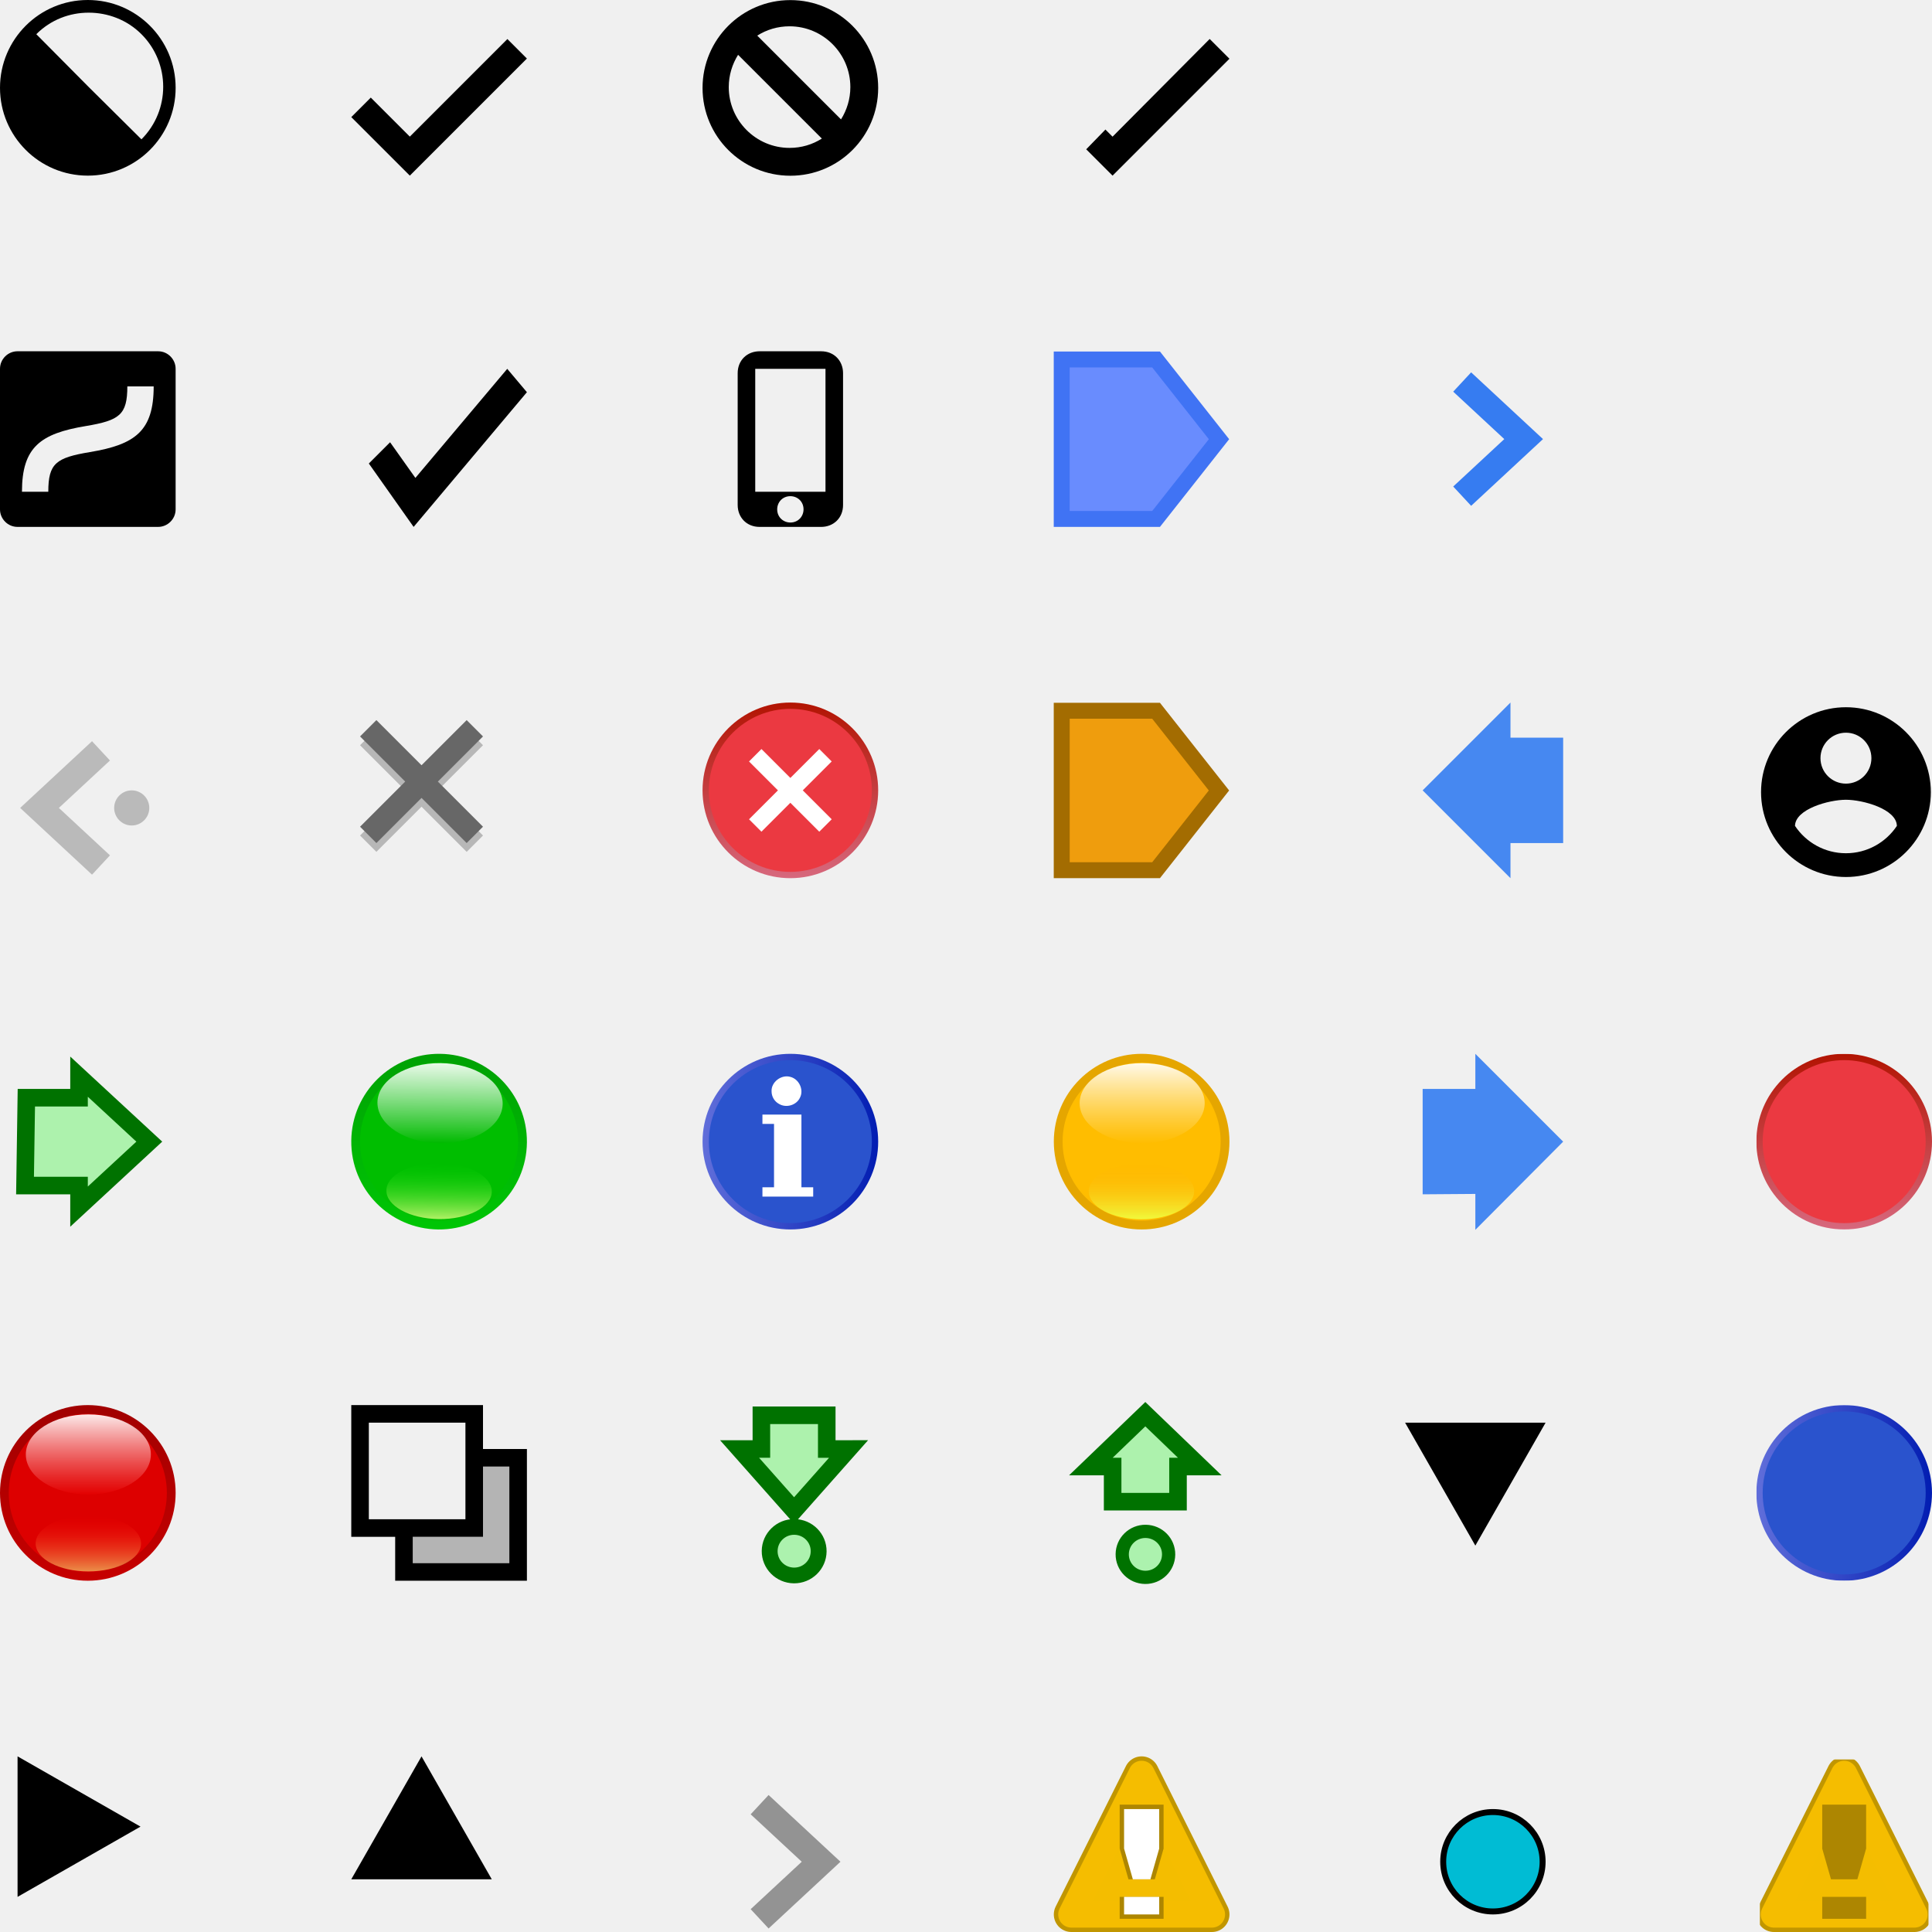
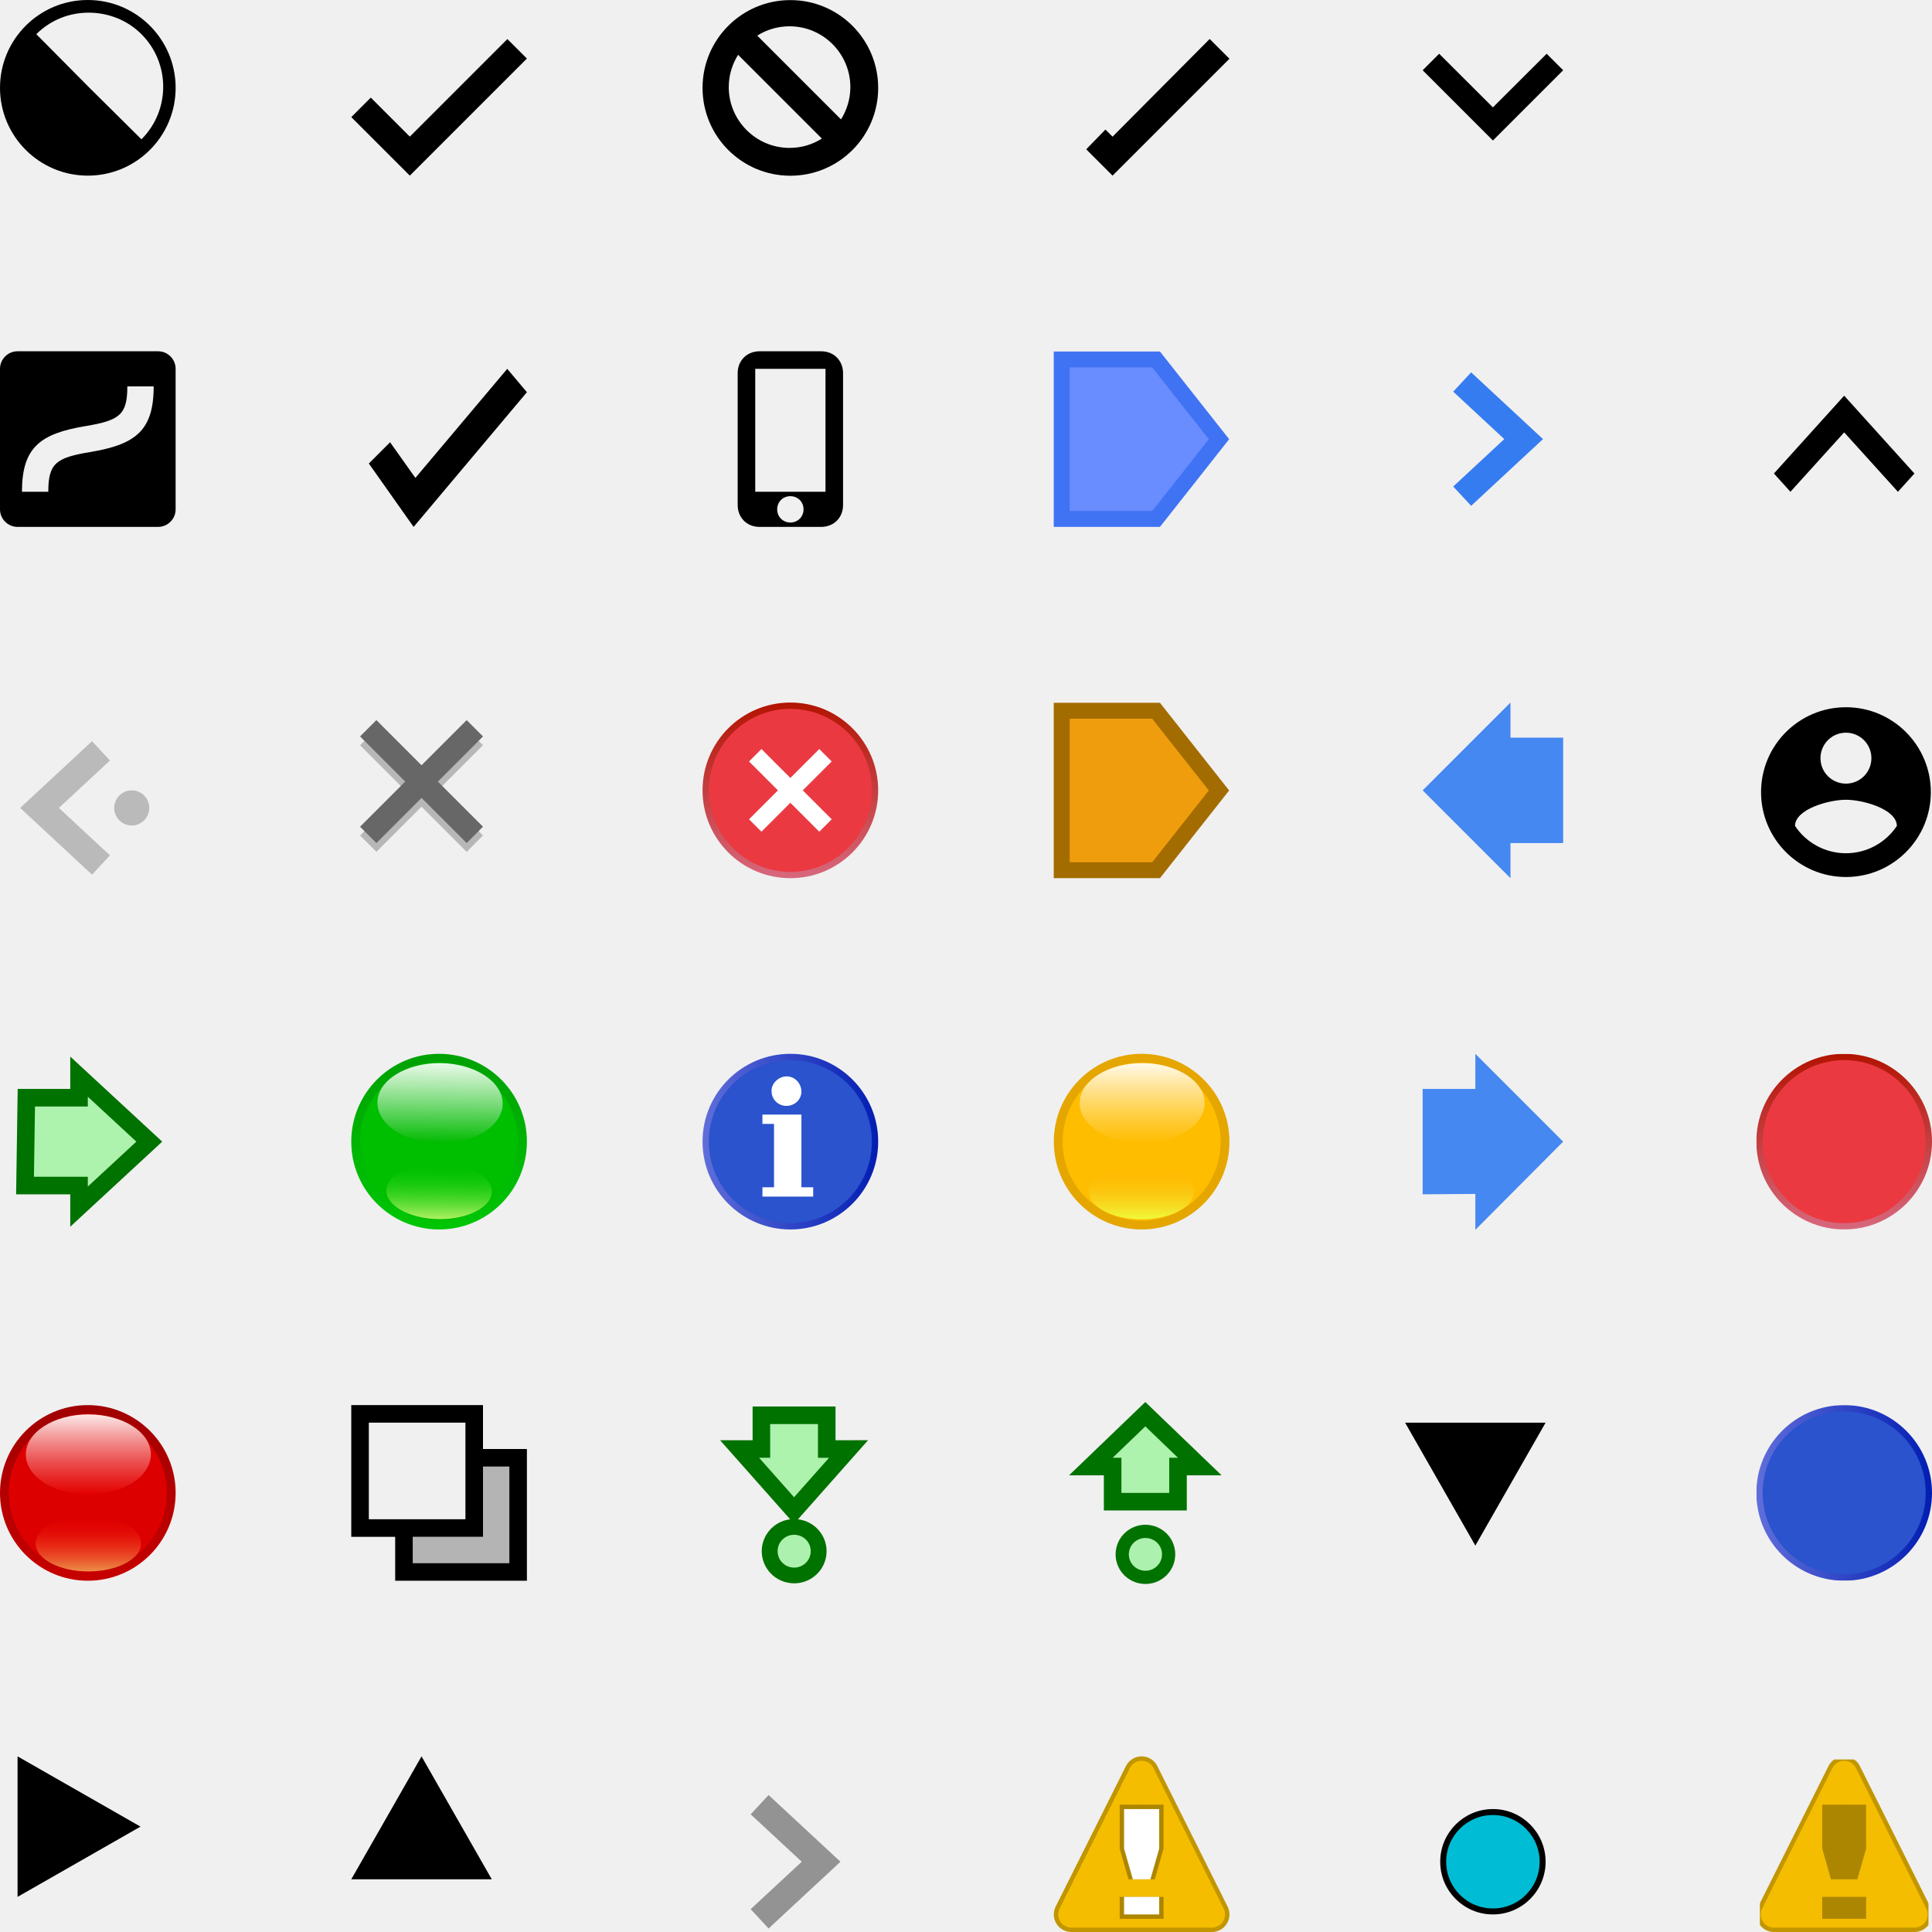
<svg xmlns="http://www.w3.org/2000/svg" xmlns:xlink="http://www.w3.org/1999/xlink" width="110" height="110" id="svg4185" version="1.1">
  <defs id="defs4457">
    <linearGradient id="sprite9_a-2" x1="113" x2="127" y1="104" y2="104" gradientTransform="matrix(0.71429,0,0,0.71429,-0.714,-69.286)" gradientUnits="userSpaceOnUse" xlink:href="#sprite9_d-9" />
    <linearGradient id="sprite9_d-9">
      <stop stop-color="#606eda" offset="0" id="stop4292-1" />
      <stop stop-color="#021db2" offset="1" id="stop4294-2" />
    </linearGradient>
    <linearGradient id="sprite6_a-0" x2="24" gradientTransform="matrix(0,-0.41667,-0.41667,0,25,10)" gradientUnits="userSpaceOnUse" xlink:href="#sprite6_b-6" />
    <linearGradient id="sprite6_b-6">
      <stop stop-color="#d7687d" offset="0" id="stop4236-2" />
      <stop stop-color="#b21402" offset="1" id="stop4238-6" />
    </linearGradient>
  </defs>
  <g id="g4187" transform="translate(0,20)">
    <path transform="translate(-80,-20)" d="m 80,20.995 c 0,-0.55 0.456,-0.995 0.995,-0.995 h 8.009 c 0.55,0 0.995,0.456 0.995,0.995 v 8.009 c 0,0.55 -0.456,0.995 -0.995,0.995 H 80.995 C 80.446,30 80,29.544 80,29.004 z m 5.123,4.744 c 2.567,-0.428 3.627,-1.193 3.627,-3.74 h -1.5 c 0,1.62 -0.441,1.938 -2.373,2.26 -2.567,0.428 -3.627,1.193 -3.627,3.74 h 1.5 c 0,-1.62 0.441,-1.938 2.373,-2.26 z" id="path4191" />
  </g>
  <g transform="translate(20,20)" id="g4193">
    <path transform="translate(-128,-109)" d="m 131.65,116.21 -1.44,-2.03 -1.21,1.21 2.55,3.61 6.45,-7.67 -1.12,-1.33 z" id="path4197" />
  </g>
  <g transform="translate(0,40)" id="g4199">
    <path transform="translate(-40,-19)" d="m 46.5,25 c 0,0.55 0.45,1 1,1 0.55,0 1,-0.45 1,-1 0,-0.55 -0.45,-1 -1,-1 -0.55,0 -1,0.45 -1,1" id="path4203" style="fill:#bababa" />
    <path transform="translate(-40,-19)" d="m 45.75,21.75 -3.5,3.25 3.5,3.25" id="path4205" style="fill:none;stroke:#bababa;stroke-width:1.5" />
  </g>
  <g transform="translate(20,40)" id="g4207">
    <path transform="translate(-177,-98)" d="m 184.5,100.43 -0.93,-0.93 -2.57,2.57 -2.57,-2.57 -0.93,0.93 2.57,2.57 -2.57,2.57 0.93,0.93 2.57,-2.57 2.57,2.57 0.93,-0.93 -2.57,-2.57 2.57,-2.57 z" id="path4211" style="fill-opacity:0.24" />
    <path transform="translate(-177,-98)" d="M 184.5,99.93 183.57,99 181,101.57 178.43,99 l -0.93,0.93 2.57,2.57 -2.57,2.57 0.93,0.93 2.57,-2.57 2.57,2.57 0.93,-0.93 -2.57,-2.57 2.57,-2.57 z" id="path4213" style="fill:#676767" />
  </g>
  <g transform="translate(40,20)" id="g4215">
    <path transform="translate(-100,0)" d="m 103.25,-4.7795e-7 c -0.7,0 -1.25,0.5 -1.25,1.25 v 7.5 c 0,0.7 0.5,1.25 1.25,1.25 h 3.5 c 0.7,0 1.25,-0.5 1.25,-1.25 v -7.5 C 108,0.55 107.5,-4.7795e-7 106.75,-4.7795e-7 z M 103,1 h 4 V 8 h -4 z m 2,7.25 c 0.4,0 0.75,0.3 0.75,0.75 0,0.4 -0.3,0.75 -0.75,0.75 -0.4,0 -0.75,-0.3 -0.75,-0.75 0,-0.4 0.3,-0.75 0.75,-0.75 z" id="path4219" />
  </g>
  <g transform="translate(40,40)" id="g4221">
    <path transform="translate(-20,0)" d="m 25,-4.7795e-7 c -2.76,0 -5,2.24 -5,5 0,2.76 2.24,5 5,5 2.76,0 5,-2.24 5,-5 C 30,2.24 27.76,-4.7795e-7 25,-4.7795e-7" id="path4225" style="fill:url(#sprite6_a)" />
    <path transform="translate(-20,0)" d="m 20.36,5 c 0,2.56 2.08,4.64 4.64,4.64 2.56,0 4.64,-2.08 4.64,-4.64 0,-2.56 -2.08,-4.64 -4.64,-4.64 -2.56,0 -4.64,2.08 -4.64,4.64" id="path4227" style="fill:#eb3941" />
    <path transform="translate(-20,0)" d="m 23,3 4,4" id="path4229" style="stroke:#ffffff" />
    <path transform="translate(-20,0)" d="M 27,3 23,7" id="path4231" style="stroke:#ffffff" />
    <defs id="defs4233">
      <linearGradient id="sprite6_b">
        <stop stop-color="#d7687d" offset="0" id="stop4236" />
        <stop stop-color="#b21402" offset="1" id="stop4238" />
      </linearGradient>
      <linearGradient id="sprite6_a" x2="24" gradientTransform="matrix(0,-0.41667,-0.41667,0,25,10)" gradientUnits="userSpaceOnUse" xlink:href="#sprite6_b" />
    </defs>
  </g>
  <path style="fill:#adf2ad;stroke:#007200;stroke-width:1;stroke-miterlimit:4;stroke-dasharray:none" id="path4245" d="M 4.5,61.3 8.5,65 4.5,68.7 l 0,-1.2 -3.075,0 0.075,-5 3,0 z" />
  <g transform="translate(20,60)" id="g4247">
    <path transform="translate(-140,0)" d="m 144.95,10 c -2.76,-0.03 -4.98,-2.29 -4.95,-5.05 0.03,-2.76 2.29,-4.98 5.05,-4.95 2.76,0.03 4.98,2.29 4.95,5.05 -0.03,2.76 -2.29,4.98 -5.05,4.95 z" id="path4251" style="fill:url(#sprite8_a)" />
    <path transform="translate(-140,0)" d="m 149.5,5.05 c -0.03,2.49 -2.06,4.48 -4.55,4.45 -2.49,-0.03 -4.48,-2.06 -4.45,-4.55 0.03,-2.49 2.06,-4.48 4.55,-4.45 2.49,0.03 4.48,2.06 4.45,4.55 z" id="path4253" style="fill:#00be00" />
    <path transform="translate(-140,0)" d="m 145.08,0.53 c 1.97,0.02 3.55,1.06 3.54,2.32 -0.01,1.26 -1.62,2.26 -3.59,2.24 -1.97,-0.02 -3.55,-1.06 -3.54,-2.32 0.01,-1.26 1.62,-2.26 3.59,-2.24 z" id="path4255" style="fill:url(#sprite8_b)" />
    <path transform="translate(-140,0)" d="m 144.98,9.41 c 1.66,0.02 3.01,-0.68 3.02,-1.56 0.01,-0.88 -1.33,-1.61 -2.98,-1.63 -1.66,-0.02 -3.01,0.68 -3.02,1.56 -0.01,0.88 1.33,1.61 2.98,1.63 z" id="path4257" style="fill:url(#sprite8_c)" />
    <defs id="defs4259">
      <linearGradient id="sprite8_j">
        <stop stop-color="#00d600" stop-opacity="0" offset="0" id="stop4262" />
        <stop stop-color="#d8fc7b" stop-opacity=".81" offset="1" id="stop4264" />
      </linearGradient>
      <linearGradient id="sprite8_k">
        <stop stop-color="#00ba00" offset="0" id="stop4267" />
        <stop stop-color="#fff" stop-opacity=".91" offset="1" id="stop4269" />
      </linearGradient>
      <linearGradient id="sprite8_l">
        <stop stop-color="#00a104" offset="0" id="stop4272" />
        <stop stop-color="#00c605" offset="1" id="stop4274" />
      </linearGradient>
      <linearGradient id="sprite8_c" x1="227.88" x2="235.12" y1="103.16" y2="103.16" gradientTransform="matrix(-0.0048,0.4396,0.78038,0.00853,65.608,-94.834)" gradientUnits="userSpaceOnUse" xlink:href="#sprite8_j" />
      <linearGradient id="sprite8_b" x1="227.88" x2="235.12" y1="103.16" y2="103.16" gradientTransform="matrix(0.00687,-0.62923,0.9267,0.01012,47.871,147.44)" gradientUnits="userSpaceOnUse" xlink:href="#sprite8_k" />
      <linearGradient id="sprite8_a" x1="227.88" x2="235.12" y1="103.16" y2="103.16" gradientTransform="matrix(-0.01507,1.3791,-1.3006,-0.0142,282.66,-312.8)" gradientUnits="userSpaceOnUse" xlink:href="#sprite8_l" />
    </defs>
  </g>
  <g transform="translate(40,60)" id="g4279">
    <path transform="translate(-80,0)" d="m 85,-4.7795e-7 c -2.76,0 -5,2.24 -5,5 0,2.76 2.24,5 5,5 2.76,0 5,-2.24 5,-5 C 90,2.24 87.76,-4.7795e-7 85,-4.7795e-7" id="path4283" style="fill:url(#sprite9_a)" />
    <path transform="translate(-80,0)" d="m 80.36,5 c 0,2.56 2.08,4.64 4.64,4.64 2.56,0 4.64,-2.08 4.64,-4.64 0,-2.56 -2.08,-4.64 -4.64,-4.64 -2.56,0 -4.64,2.08 -4.64,4.64" id="path4285" style="fill:#2a53cd" />
    <path transform="translate(-80,0)" d="m 83.93,2.14 c -0.03,-0.53 0.55,-0.97 1.06,-0.83 0.5,0.12 0.79,0.73 0.56,1.18 -0.2,0.44 -0.79,0.61 -1.2,0.36 C 84.09,2.71 83.93,2.43 83.93,2.14 z m 1.7,5.46 H 86.3 V 8.13 H 83.41 V 7.6 h 0.66 V 3.99 H 83.41 V 3.46 h 2.22 V 7.6 z" id="path4287" style="fill:#ffffff" />
    <defs id="defs4289">
      <linearGradient id="sprite9_d">
        <stop stop-color="#606eda" offset="0" id="stop4292" />
        <stop stop-color="#021db2" offset="1" id="stop4294" />
      </linearGradient>
      <linearGradient id="sprite9_a" x1="113" x2="127" y1="104" y2="104" gradientTransform="matrix(0.71429,0,0,0.71429,-0.714,-69.286)" gradientUnits="userSpaceOnUse" xlink:href="#sprite9_d" />
    </defs>
  </g>
  <g transform="translate(60,20)" id="g4297">
    <path transform="translate(-160,-20)" d="m 160.45,20.467 v 9.079 h 5.373 l 3.582,-4.54 -3.582,-4.539 z" id="path4301" style="fill:#698cfe;stroke:#4073f4;stroke-width:0.908" />
  </g>
  <g transform="translate(60,40)" id="g4303">
    <path transform="translate(-140,-20)" d="m 140.45,20.467 v 9.079 h 5.372 l 3.581,-4.54 -3.581,-4.539 z" id="path4307" style="fill:#ef9d0d;stroke:#a36c01;stroke-width:0.908" />
  </g>
  <g transform="translate(60,60)" id="g4309">
    <path transform="translate(-160,0)" d="m 165,10 c -2.76,0 -5,-2.24 -5,-5 0,-2.76 2.24,-5 5,-5 2.76,0 5,2.24 5,5 0,2.76 -2.24,5 -5,5 z" id="path4313" style="fill:#e5a600" />
    <path transform="translate(-160,0)" d="m 169.5,5 c 0,2.49 -2.01,4.5 -4.5,4.5 -2.49,0 -4.5,-2.01 -4.5,-4.5 0,-2.49 2.01,-4.5 4.5,-4.5 2.49,0 4.5,2.01 4.5,4.5 z" id="path4315" style="fill:#ffbd00" />
    <path transform="translate(-160,0)" d="m 165.03,0.53 c 1.97,0 3.56,1.02 3.56,2.28 0,1.26 -1.59,2.28 -3.56,2.28 -1.97,0 -3.56,-1.02 -3.56,-2.28 0,-1.26 1.59,-2.28 3.56,-2.28 z" id="path4317" style="fill:url(#sprite12_a)" />
    <path transform="translate(-160,0)" d="m 164.99,9.42 c 1.66,0 3,-0.71 3,-1.59 0,-0.88 -1.34,-1.59 -3,-1.59 -1.66,0 -3,0.71 -3,1.59 0,0.88 1.34,1.59 3,1.59 z" id="path4319" style="fill:url(#sprite12_b)" />
    <defs id="defs4321">
      <linearGradient id="sprite12_l">
        <stop stop-color="#ffa801" stop-opacity="0" offset="0" id="stop4324" />
        <stop stop-color="#f0fb3d" offset="1" id="stop4326" />
      </linearGradient>
      <linearGradient id="sprite12_m">
        <stop stop-color="#ffbd00" stop-opacity=".65" offset="0" id="stop4329" />
        <stop stop-color="#fff" stop-opacity=".91" offset="1" id="stop4331" />
      </linearGradient>
      <linearGradient id="sprite12_b" x1="227.88" x2="235.12" y1="103.16" y2="103.16" gradientTransform="matrix(0,0.43966,0.78049,0,84.444,-93.924)" gradientUnits="userSpaceOnUse" xlink:href="#sprite12_l" />
      <linearGradient id="sprite12_a" x1="227.88" x2="235.12" y1="103.16" y2="103.16" gradientTransform="matrix(0,-0.62931,0.92683,0,69.47,148.53)" gradientUnits="userSpaceOnUse" xlink:href="#sprite12_m" />
    </defs>
  </g>
  <g transform="translate(0,80)" id="g4335">
    <path transform="translate(-120,0)" d="m 125,10 c -2.76,0 -5,-2.24 -5,-5 0,-2.76 2.24,-5 5,-5 2.76,0 5,2.24 5,5 0,2.76 -2.24,5 -5,5 z" id="path4339" style="fill:url(#sprite13_a)" />
    <path transform="translate(-120,0)" d="m 129.5,5 c 0,2.49 -2.01,4.5 -4.5,4.5 -2.49,0 -4.5,-2.01 -4.5,-4.5 0,-2.49 2.01,-4.5 4.5,-4.5 2.49,0 4.5,2.01 4.5,4.5 z" id="path4341" style="fill:#dd0000" />
    <path transform="translate(-120,0)" d="m 125.03,0.53 c 1.97,0 3.56,1.02 3.56,2.28 0,1.26 -1.59,2.28 -3.56,2.28 -1.97,0 -3.56,-1.02 -3.56,-2.28 0,-1.26 1.59,-2.28 3.56,-2.28 z" id="path4343" style="fill:url(#sprite13_b)" />
    <path transform="translate(-120,0)" d="m 125.03,9.47 c 1.66,0 3,-0.71 3,-1.59 0,-0.88 -1.34,-1.59 -3,-1.59 -1.66,0 -3,0.71 -3,1.59 0,0.88 1.34,1.59 3,1.59 z" id="path4345" style="fill:url(#sprite13_c)" />
    <defs id="defs4347">
      <linearGradient id="sprite13_g">
        <stop stop-color="red" stop-opacity="0" offset="0" id="stop4350" />
        <stop stop-color="#f0cb68" stop-opacity=".71" offset="1" id="stop4352" />
      </linearGradient>
      <linearGradient id="sprite13_h">
        <stop stop-color="#e60000" stop-opacity=".65" offset="0" id="stop4355" />
        <stop stop-color="#fff" stop-opacity=".91" offset="1" id="stop4357" />
      </linearGradient>
      <linearGradient id="sprite13_i">
        <stop stop-color="#a10000" offset="0" id="stop4360" />
        <stop stop-color="#c60000" offset="1" id="stop4362" />
      </linearGradient>
      <linearGradient id="sprite13_c" x1="227.88" x2="235.12" y1="103.16" y2="103.16" gradientTransform="matrix(0,0.43966,0.78049,0,44.488,-93.88)" gradientUnits="userSpaceOnUse" xlink:href="#sprite13_g" />
      <linearGradient id="sprite13_b" x1="227.88" x2="235.12" y1="103.16" y2="103.16" gradientTransform="matrix(0,-0.62931,0.92683,0,29.47,148.53)" gradientUnits="userSpaceOnUse" xlink:href="#sprite13_h" />
      <linearGradient id="sprite13_a" x1="227.88" x2="235.12" y1="103.16" y2="103.16" gradientTransform="matrix(0,1.3793,-1.3008,0,259.08,-314.35)" gradientUnits="userSpaceOnUse" xlink:href="#sprite13_i" />
    </defs>
  </g>
  <g transform="translate(20,80)" id="g4367">
    <path transform="translate(-60,-20)" d="M 60,20 H 70 V 30 H 60 z" id="path4371" style="fill:none" />
    <path transform="translate(-60,-20)" d="M 67.5,22.5 V 20 H 60 v 7.5 h 2.5 V 30 H 70 V 22.5 z M 61,21 h 5.5 v 5.5 H 61 z m 2.5,6.5 h 4 v -4 H 69 V 29 h -5.5 z" id="path4373" />
    <path d="m 3.5,7.5 h 4 v -4 H 9 V 9 H 3.5 z" id="path4375" style="fill-opacity:0.25" />
  </g>
  <g id="g4383" style="fill:#acf2ae;stroke:#007200;stroke-width:2.577" transform="translate(40,80)">
    <path transform="matrix(0.29356,0,0,0.2909,-37.35,6.864)" d="m 144.95,10 c -2.76,-0.03 -4.98,-2.29 -4.95,-5.05 0.03,-2.76 2.29,-4.98 5.05,-4.95 2.76,0.03 4.98,2.29 4.95,5.05 -0.03,2.76 -2.29,4.98 -5.05,4.95 z" id="path4385" />
    <path transform="matrix(0.29356,0,0,0.2909,-37.35,6.864)" d="m 149.5,5.05 c -0.03,2.49 -2.06,4.48 -4.55,4.45 -2.49,-0.03 -4.48,-2.06 -4.45,-4.55 0.03,-2.49 2.06,-4.48 4.55,-4.45 2.49,0.03 4.48,2.06 4.45,4.55 z" id="path4387" />
  </g>
  <path d="M 48.313,82.5 45.211,86 42.109,82.5 l 1.241,0 0,-1.919 3.722,0 0,1.92 z" id="path4389" style="fill:#adf2ad;stroke:#007200;stroke-width:1;stroke-miterlimit:4;stroke-dasharray:none" />
  <path d="m 66.537,88.514 c -0.009,0.724 -0.605,1.303 -1.336,1.294 -0.731,-0.009 -1.315,-0.599 -1.306,-1.324 0.009,-0.724 0.605,-1.303 1.336,-1.294 0.731,0.009 1.315,0.599 1.306,1.323 z" id="path4397" style="fill:#acf2ae;stroke:#007200;stroke-width:0.753" />
  <path d="m 62.108,83.5 3.102,-2.982 3.102,2.982 -1.241,0 0,2 -3.722,0 0,-2 z" id="path4399" style="fill:#adf2ad;stroke:#007200;stroke-width:1;stroke-miterlimit:4;stroke-dasharray:none" />
  <g transform="translate(80,20)" id="g4401">
    <path transform="translate(-20,-20)" d="m 23.25,21.75 3.5,3.25 -3.5,3.25" id="path4405" style="fill:none;stroke:#367cf1;stroke-width:1.5" />
  </g>
  <g transform="translate(80,40)" id="g4407">
    <path transform="translate(-180,-20)" d="m 186,20 -5,5 5,5 v -2 h 3 v -6 h -3 z" id="path4411" style="fill:#4688f1" />
  </g>
  <g transform="translate(80,60)" id="g4413">
    <path transform="matrix(-1,0,0,1,190,-19.955)" d="m 186,19.955 -5,5 5,5.022 0,-2.045 3,0.022 0,-6 -3,0 z" id="path4417" style="fill:#4688f1" />
  </g>
  <g transform="translate(80,80)" id="g4419">
    <path transform="translate(-20,-98)" d="m 24,106 4,-7 h -8" id="path4423" />
  </g>
  <g transform="translate(0,100)" id="g4425">
    <path transform="translate(-4,-98)" d="M 12,102 5,98 v 8" id="path4429" />
  </g>
  <g transform="translate(20,100)" id="g4431">
    <path transform="translate(-4,-111)" d="m 8,111 4,7 H 4" id="path4435" />
  </g>
  <g transform="translate(40,100)" id="g4437">
    <path transform="translate(0,-19)" d="m 3.25,21.75 3.5,3.25 -3.5,3.25" id="path4441" style="fill:none;stroke:#939393;stroke-width:1.5" />
  </g>
  <g transform="translate(60,100)" id="g4443">
    <path transform="translate(-60,0)" d="m 61,9 4,-8 4,8 z" id="path4447" style="stroke:#c19600;stroke-width:2;stroke-linejoin:round" />
    <path transform="translate(-60,0)" d="m 61,9 4,-8 4,8 z" id="path4449" style="fill:#f4bd00;stroke:#f5bd00;stroke-width:1.5;stroke-linejoin:round" />
    <path transform="translate(-60,0)" d="m 63.75,2.75 h 2.5 v 2.5 L 65.75,7 h -1.5 l -0.5,-1.75 v -2.5 m 0,5.25 h 2.5 v 1.25 h -2.5" id="path4451" style="fill:#ad8601" />
    <path transform="translate(-60,0)" d="m 64,3 h 2 V 5.25 L 65.5,7 h -1 L 64,5.25 V 3 m 0,5 h 2 v 1 h -2" id="path4453" style="fill:#ffffff" />
  </g>
  <text xml:space="preserve" style="font-size:8px;font-style:normal;font-weight:normal;line-height:125%;letter-spacing:0px;word-spacing:0px;fill:#cccccc;fill-opacity:1;stroke:none;font-family:Sans" x="3.051" y="118.387" id="text5191">
    <tspan id="tspan5193" x="3.051" y="118.387">a</tspan>
  </text>
  <text xml:space="preserve" style="font-size:8px;font-style:normal;font-weight:normal;line-height:125%;letter-spacing:0px;word-spacing:0px;fill:#cccccc;fill-opacity:1;stroke:none;font-family:Sans" x="23.051" y="118.387" id="text5191-1">
    <tspan id="tspan5193-7" x="23.051" y="118.387">b</tspan>
  </text>
  <text xml:space="preserve" style="font-size:8px;font-style:normal;font-weight:normal;line-height:125%;letter-spacing:0px;word-spacing:0px;fill:#cccccc;fill-opacity:1;stroke:none;font-family:Sans" x="43.051" y="118.387" id="text5191-7">
    <tspan id="tspan5193-1" x="43.051" y="118.387">c</tspan>
  </text>
  <text xml:space="preserve" style="font-size:8px;font-style:normal;font-weight:normal;line-height:125%;letter-spacing:0px;word-spacing:0px;fill:#cccccc;fill-opacity:1;stroke:none;font-family:Sans" x="63.051" y="118.387" id="text5191-15">
    <tspan id="tspan5193-9" x="63.051" y="118.387">d</tspan>
  </text>
  <text xml:space="preserve" style="font-size:8px;font-style:normal;font-weight:normal;line-height:125%;letter-spacing:0px;word-spacing:0px;fill:#cccccc;fill-opacity:1;stroke:none;font-family:Sans" x="83.051" y="118.387" id="text5191-77">
    <tspan id="tspan5193-6" x="83.051" y="118.387">e</tspan>
  </text>
  <text xml:space="preserve" style="font-size:8px;font-style:normal;font-weight:normal;line-height:125%;letter-spacing:0px;word-spacing:0px;fill:#cccccc;fill-opacity:1;stroke:none;font-family:Sans" x="-7.026" y="107.818" id="text5191-73">
    <tspan id="tspan5193-65" x="-7.026" y="107.818">1</tspan>
  </text>
  <text xml:space="preserve" style="font-size:8px;font-style:normal;font-weight:normal;line-height:125%;letter-spacing:0px;word-spacing:0px;fill:#cccccc;fill-opacity:1;stroke:none;font-family:Sans" x="-6.819" y="87.88" id="text5191-6">
    <tspan id="tspan5193-3" x="-6.819" y="87.88">2</tspan>
  </text>
  <text xml:space="preserve" style="font-size:8px;font-style:normal;font-weight:normal;line-height:125%;letter-spacing:0px;word-spacing:0px;fill:#cccccc;fill-opacity:1;stroke:none;font-family:Sans" x="-6.756" y="67.992" id="text5191-9">
    <tspan id="tspan5193-4" x="-6.756" y="67.992">3</tspan>
  </text>
  <text xml:space="preserve" style="font-size:8px;font-style:normal;font-weight:normal;line-height:125%;letter-spacing:0px;word-spacing:0px;fill:#cccccc;fill-opacity:1;stroke:none;font-family:Sans" x="-6.917" y="47.994" id="text5191-8">
    <tspan id="tspan5193-12" x="-6.917" y="47.994">4</tspan>
  </text>
  <text xml:space="preserve" style="font-size:8px;font-style:normal;font-weight:normal;line-height:125%;letter-spacing:0px;word-spacing:0px;fill:#cccccc;fill-opacity:1;stroke:none;font-family:Sans" x="-7.108" y="28.056" id="text5191-93">
    <tspan id="tspan5193-90" x="-7.108" y="28.056">5</tspan>
  </text>
  <g transform="matrix(1.132076,0,0,1.132075,81.60377,102.6038)" style="fill:#00bcd4;stroke:#000000;stroke-width:0.3" id="g3669">
    <circle d="M 5.5,3 C 5.5,4.381 4.381,5.5 3,5.5 1.619,5.5 0.5,4.381 0.5,3 0.5,1.619 1.619,0.5 3,0.5 4.381,0.5 5.5,1.619 5.5,3 z" cx="3" cy="3" r="2.5" id="circle3671" />
  </g>
  <path style="fill:#000000;fill-opacity:1;stroke-width:0;stroke-miterlimit:4" d="m 5,-3e-7 c -2.761,0 -5,2.239 -5,5 C 0,7.761 2.239,10 5,10 7.761,10 10,7.761 10,5 c 0,-2.761 -2.239,-5 -5,-5 z m 0.048,0.721 c 1.083,1e-6 2.179,0.4 3.005,1.226 1.652,1.652 1.652,4.333 0,5.986 L 5.048,4.952 2.067,1.947 C 2.893,1.121 3.965,0.721 5.048,0.721 z" id="path3255" />
  <text xml:space="preserve" style="font-size:8px;font-style:normal;font-weight:normal;line-height:125%;letter-spacing:0px;word-spacing:0px;fill:#cccccc;fill-opacity:1;stroke:none;font-family:Sans" x="-6.68" y="8" id="text5191-93-3">
    <tspan id="tspan5193-90-6" x="-6.68" y="8">6</tspan>
  </text>
  <g transform="translate(13.293,-7.438395)" id="g74">
    <path style="fill:none" id="path80" d="M 4.308,4.525 H 20.54 V 20.757 H 4.308 z" />
    <path style="fill-rule:evenodd" id="path82" d="M 7.818,12.995 6.707,14.106 10.041,17.438 16.707,10.772 15.596,9.661 10.041,15.217 z" />
    <g transform="matrix(0.7692308,0,0,0.7692308,19.01469,2.828306)" id="g92">
      <path transform="translate(-64,0)" d="m 80.44,16.94 c -2.48,0 -4.5,-2.02 -4.5,-4.5 0,-0.88 0.26,-1.7 0.69,-2.39 l 6.2,6.2 c -0.69,0.44 -1.51,0.69 -2.39,0.69 m 4.5,-4.5 c 0,0.88 -0.26,1.7 -0.69,2.39 l -6.2,-6.2 c 0.69,-0.44 1.51,-0.69 2.39,-0.69 2.48,0 4.5,2.02 4.5,4.5 M 80.5,6 C 76.91,6 74,8.91 74,12.5 74,16.09 76.91,19 80.5,19 84.09,19 87,16.09 87,12.5 87,8.91 84.09,6 80.5,6" id="path96" />
    </g>
    <path style="fill-rule:evenodd" d="m 55.582,9.657 -5.531,5.563 -0.406,-0.406 -1.094,1.125 1.5,1.5 6.656,-6.656 -1.125,-1.125 z" id="path3185" />
  </g>
  <text xml:space="preserve" style="font-size:8px;font-style:normal;font-weight:normal;line-height:125%;letter-spacing:0px;word-spacing:0px;fill:#cccccc;fill-opacity:1;stroke:none;font-family:Sans" x="103.739" y="118.482" id="text5191-77-3">
    <tspan id="tspan5193-6-6" x="103.739" y="118.482">f</tspan>
  </text>
  <g id="g4443-7" transform="translate(100,100)" mask="url(#path4453-6-mask)">
    <path transform="translate(-60,0)" d="m 61,9 4,-8 4,8 z" id="path4447-5" style="stroke:#c19600;stroke-width:2;stroke-linejoin:round" />
    <path transform="translate(-60,0)" d="m 61,9 4,-8 4,8 z" id="path4449-3" style="fill:#f4bd00;stroke:#f5bd00;stroke-width:1.5;stroke-linejoin:round" />
    <path transform="translate(-60,0)" d="m 63.75,2.75 h 2.5 v 2.5 L 65.75,7 h -1.5 l -0.5,-1.75 v -2.5 m 0,5.25 h 2.5 v 1.25 h -2.5" id="path4451-5" style="fill:#ad8601" />
    <mask id="path4453-6-mask">
      <path transform="translate(-60,0)" d="m 64,3 h 2 V 5.25 L 65.5,7 h -1 L 64,5.25 V 3 m 0,5 h 2 v 1 h -2" id="path4453-6" style="fill:#000000" />
      <rect width="10" height="10" style="fill:#ffffff" id="rect8990" />
    </mask>
  </g>
  <g id="g4279-7" transform="translate(100,80)" mask="url(#path4287-3-mask)">
    <path transform="translate(-80,0)" d="m 85,-4.7795e-7 c -2.76,0 -5,2.24 -5,5 0,2.76 2.24,5 5,5 2.76,0 5,-2.24 5,-5 C 90,2.24 87.76,-4.7795e-7 85,-4.7795e-7" id="path4283-0" style="fill:url(#sprite9_a-2)" />
    <path transform="translate(-80,0)" d="m 80.36,5 c 0,2.56 2.08,4.64 4.64,4.64 2.56,0 4.64,-2.08 4.64,-4.64 0,-2.56 -2.08,-4.64 -4.64,-4.64 -2.56,0 -4.64,2.08 -4.64,4.64" id="path4285-9" style="fill:#2a53cd" />
    <mask id="path4287-3-mask">
      <path transform="translate(-80,0)" d="m 83.93,2.14 c -0.03,-0.53 0.55,-0.97 1.06,-0.83 0.5,0.12 0.79,0.73 0.56,1.18 -0.2,0.44 -0.79,0.61 -1.2,0.36 C 84.09,2.71 83.93,2.43 83.93,2.14 z m 1.7,5.46 H 86.3 V 8.13 H 83.41 V 7.6 h 0.66 V 3.99 H 83.41 V 3.46 h 2.22 V 7.6 z" id="path4287-3" style="fill:#000000" />
      <rect width="10" height="10" style="fill:#ffffff" id="rect8997" />
    </mask>
    <defs id="defs4289-6">
      <linearGradient id="linearGradient3198">
        <stop stop-color="#606eda" offset="0" id="stop3200" />
        <stop stop-color="#021db2" offset="1" id="stop3202" />
      </linearGradient>
      <linearGradient id="linearGradient3204" x1="113" x2="127" y1="104" y2="104" gradientTransform="matrix(0.71429,0,0,0.71429,-0.714,-69.286)" gradientUnits="userSpaceOnUse" xlink:href="#sprite9_d-9" />
    </defs>
  </g>
  <g id="g4221-1" transform="translate(100,60)" mask="url(#path4229-9-path4231-2-mask)">
    <path transform="translate(-20,0)" d="m 25,-4.7795e-7 c -2.76,0 -5,2.24 -5,5 0,2.76 2.24,5 5,5 2.76,0 5,-2.24 5,-5 C 30,2.24 27.76,-4.7795e-7 25,-4.7795e-7" id="path4225-8" style="fill:url(#sprite6_a-0)" />
    <path transform="translate(-20,0)" d="m 20.36,5 c 0,2.56 2.08,4.64 4.64,4.64 2.56,0 4.64,-2.08 4.64,-4.64 0,-2.56 -2.08,-4.64 -4.64,-4.64 -2.56,0 -4.64,2.08 -4.64,4.64" id="path4227-7" style="fill:#eb3941" />
    <mask id="path4229-9-path4231-2-mask">
      <path transform="translate(-20,0)" d="m 23,3 4,4" id="path4229-9" style="stroke:#000000" />
      <path transform="translate(-20,0)" d="M 27,3 23,7" id="path4231-2" style="stroke:#000000" />
      <rect width="10" height="10" style="fill:#ffffff" id="rect9010" />
    </mask>
    <defs id="defs4233-0">
      <linearGradient id="linearGradient3257">
        <stop stop-color="#d7687d" offset="0" id="stop3259" />
        <stop stop-color="#b21402" offset="1" id="stop3261" />
      </linearGradient>
      <linearGradient id="linearGradient3263" x2="24" gradientTransform="matrix(0,-0.41667,-0.41667,0,25,10)" gradientUnits="userSpaceOnUse" xlink:href="#sprite6_b-6" />
    </defs>
  </g>
  <g style="fill:#000000" id="g9271" transform="matrix(0.4833333,0,0,0.4833333,99.3,39.3)">
    <path id="path9261" d="M 12,2 C 6.48,2 2,6.48 2,12 2,17.52 6.48,22 12,22 17.52,22 22,17.52 22,12 22,6.48 17.52,2 12,2 z m 0,3 c 1.66,0 3,1.34 3,3 0,1.66 -1.34,3 -3,3 C 10.34,11 9,9.66 9,8 9,6.34 10.34,5 12,5 z m 0,14.2 c -2.5,0 -4.71,-1.28 -6,-3.22 0.03,-1.99 4,-3.08 6,-3.08 1.99,0 5.97,1.09 6,3.08 -1.29,1.94 -3.5,3.22 -6,3.22 z" />
    <path id="path9263" d="M 0,0 H 24 V 24 H 0 z" style="fill:none" />
  </g>
+   <path style="fill:#000000" d="M 105,22.528 101,26.959 101.94,28 105,24.618 108.06,28 109,26.959 z" id="path3942" />
+   <path style="fill:none" d="M 76.448,14.99 H 93.976 V 34.406 H 76.448 z" id="path3944" />
+   <path style="fill:#000000" d="M 88.06,3.06 85,6.113 81.94,3.06 l -0.94,0.94 4,4 4,-4 z" id="path3974" />
</svg>
